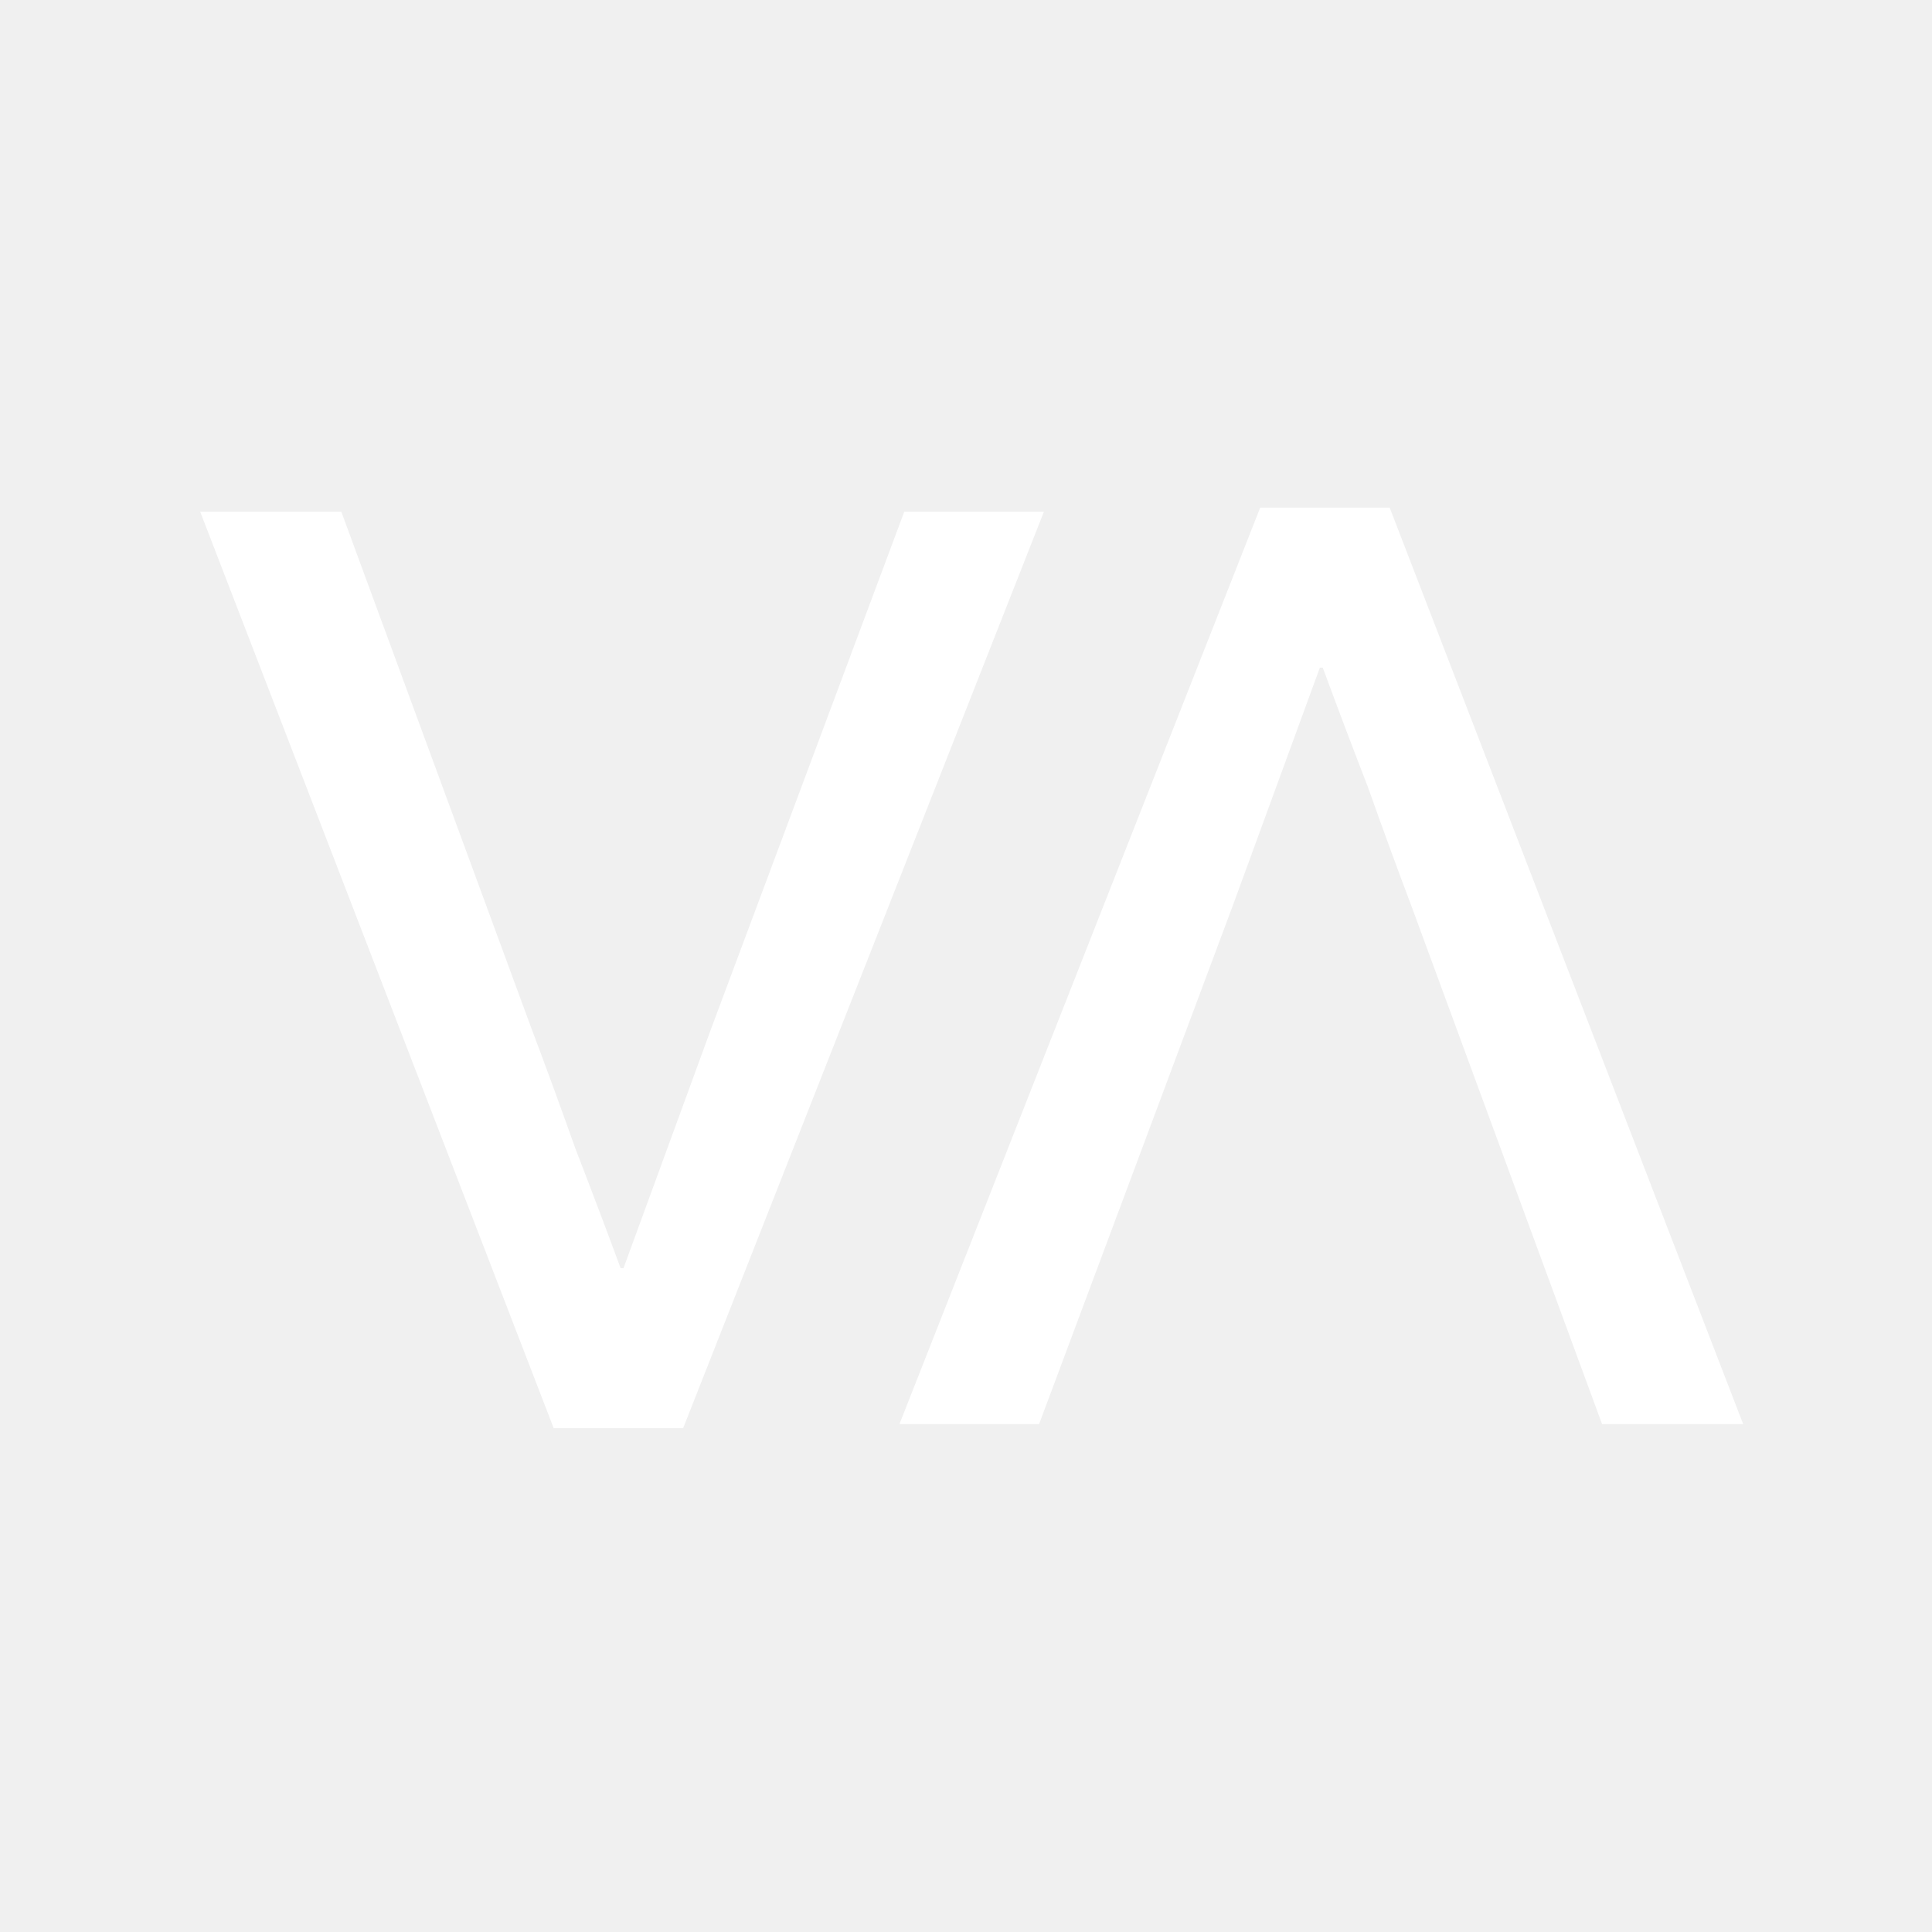
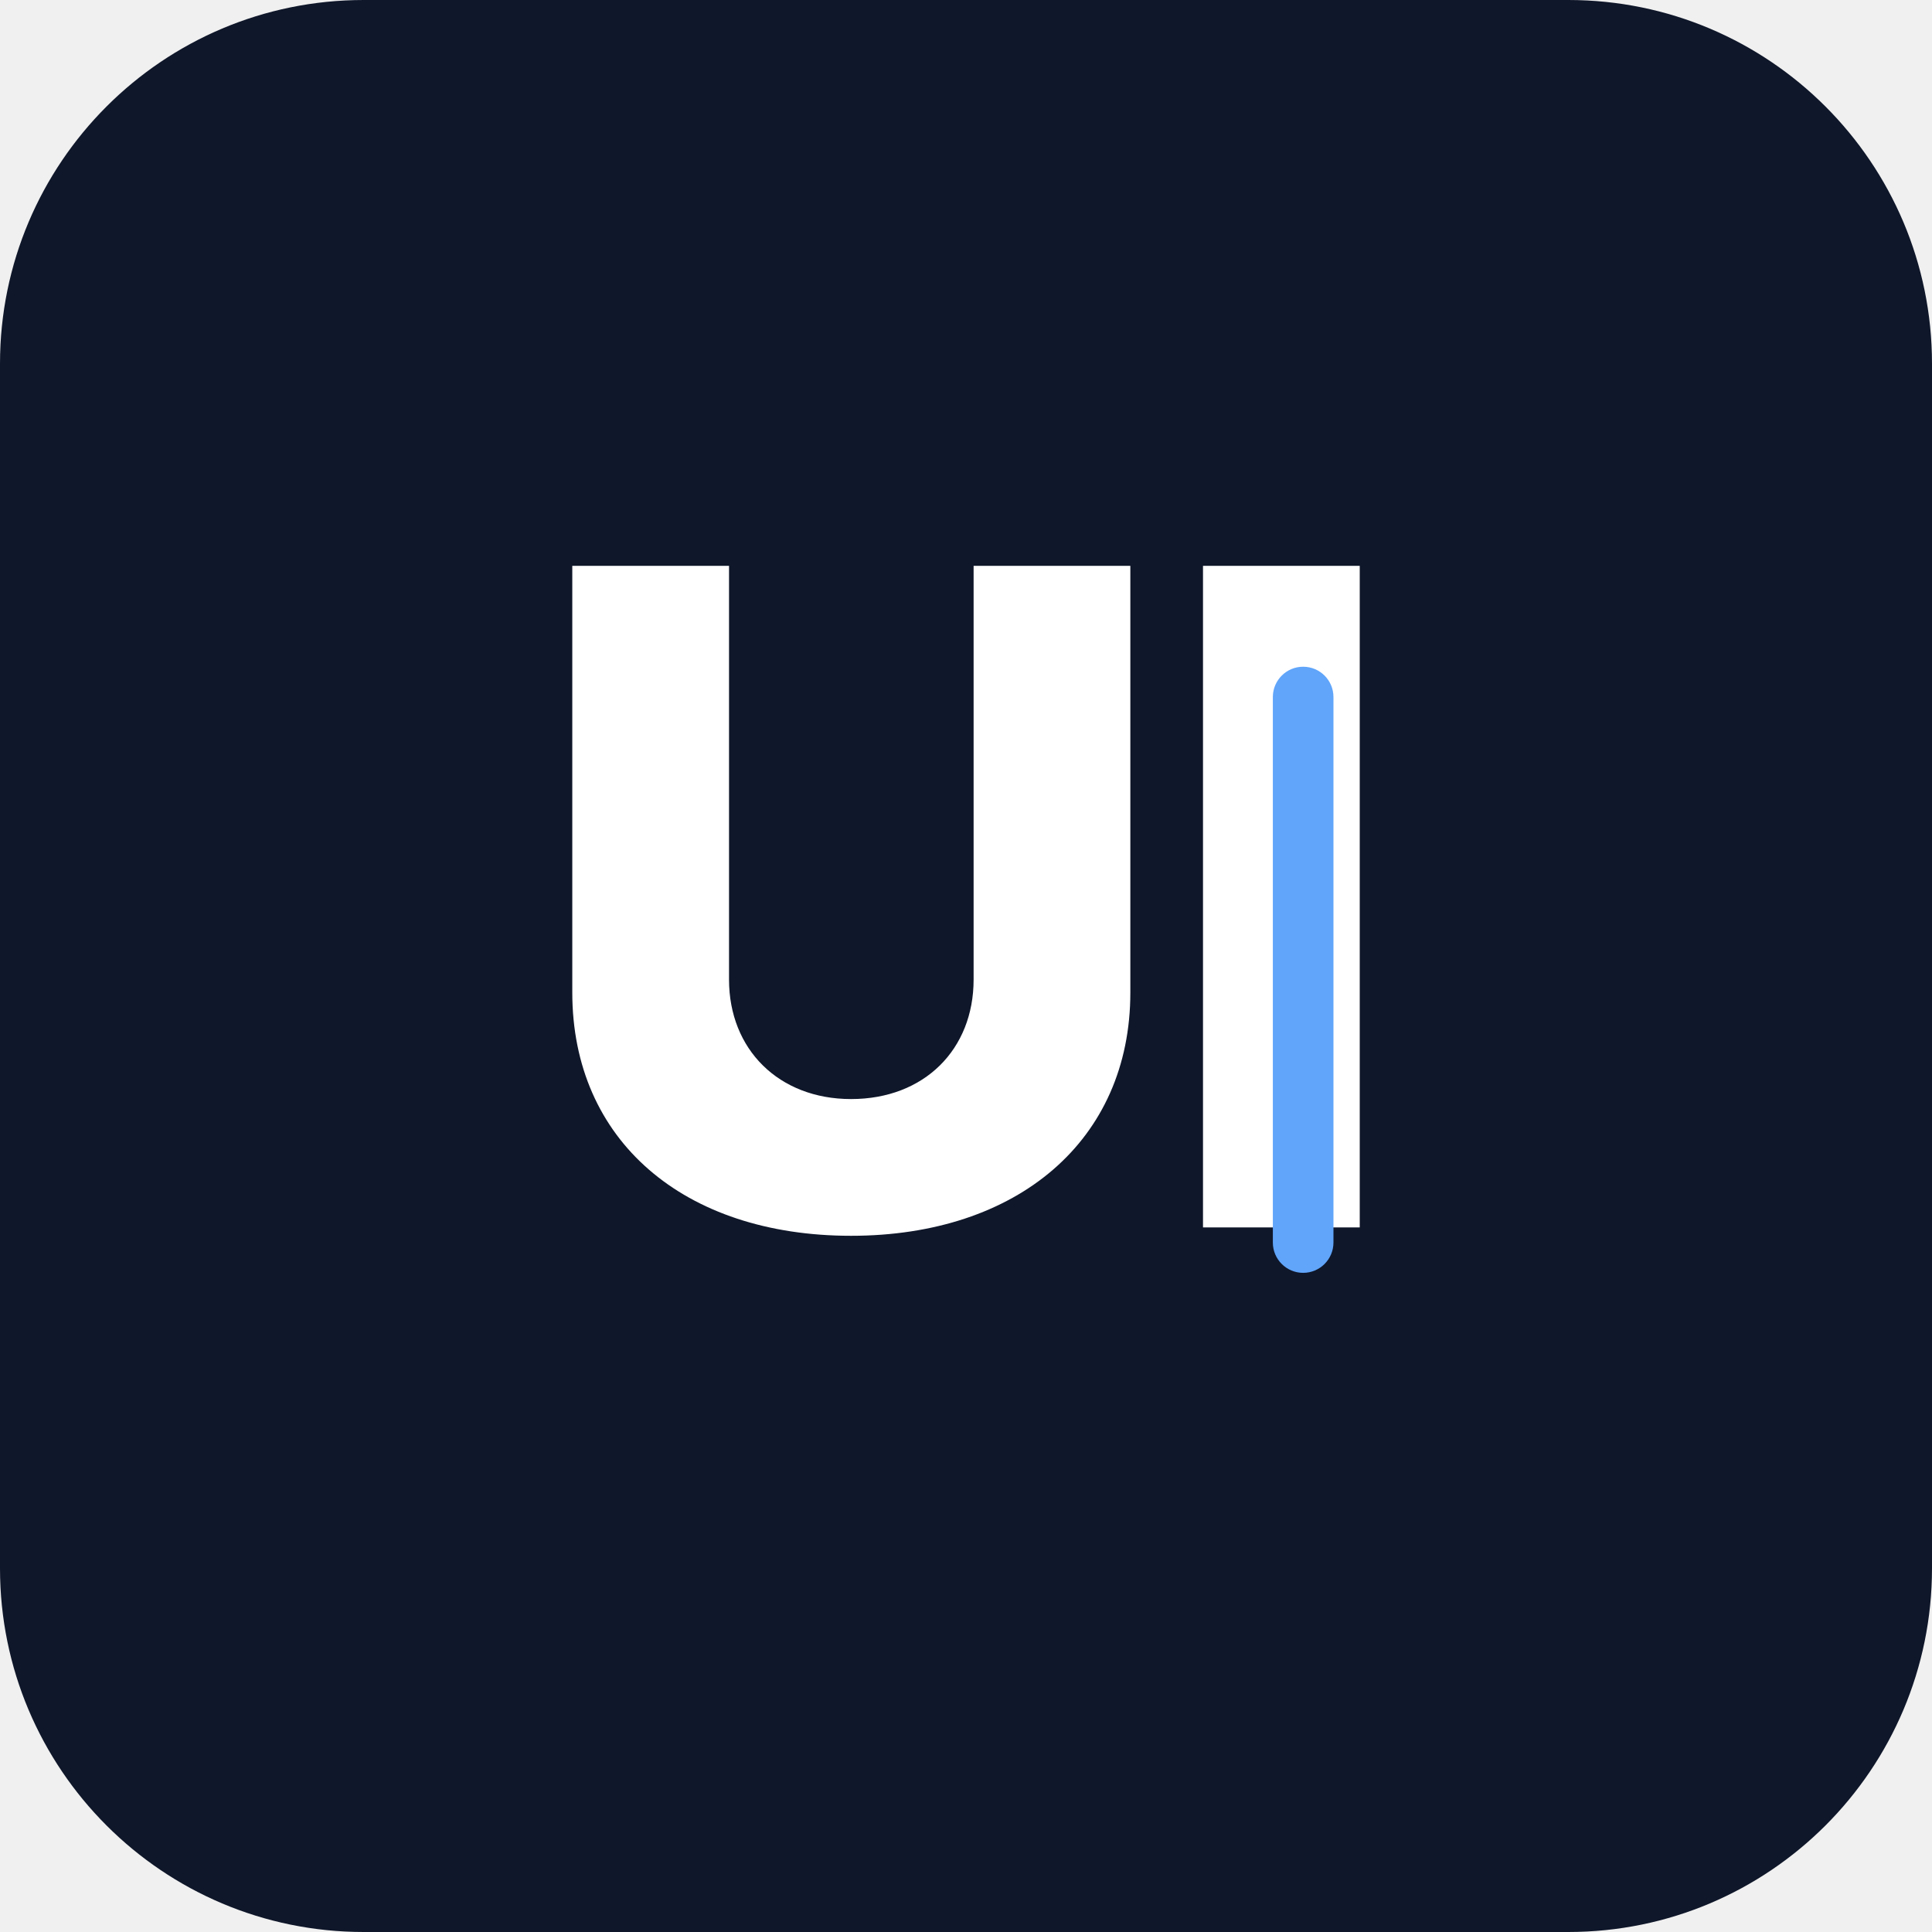
<svg xmlns="http://www.w3.org/2000/svg" width="255" height="255" viewBox="0 0 255 255" fill="none">
-   <path d="M45.048 67.54L70.2 135.892C71.992 140.628 73.912 145.876 75.96 151.636C78.136 157.268 80.12 162.516 81.912 167.38H82.296L93.816 135.892L119.352 67.54H137.784L90.168 188.5H73.08L26.424 67.54H45.048Z" fill="white" />
-   <path d="M211.452 187.96L186.3 119.608C184.508 114.872 182.588 109.624 180.54 103.864C178.364 98.232 176.38 92.984 174.588 88.12L174.204 88.12L162.684 119.608L137.148 187.96L118.716 187.96L166.332 67L183.42 67L230.076 187.96L211.452 187.96Z" fill="white" />
+   <rect width="255" height="255" rx="48" fill="#0F172A" />
+   <text x="127.5" y="162" font-family="system-ui,-apple-system,sans-serif" font-size="120" font-weight="800" fill="white" text-anchor="middle" letter-spacing="-4">UI</text>
+   <rect x="168" y="88" width="8" height="80" rx="4" fill="#60A5FA" />
</svg>
